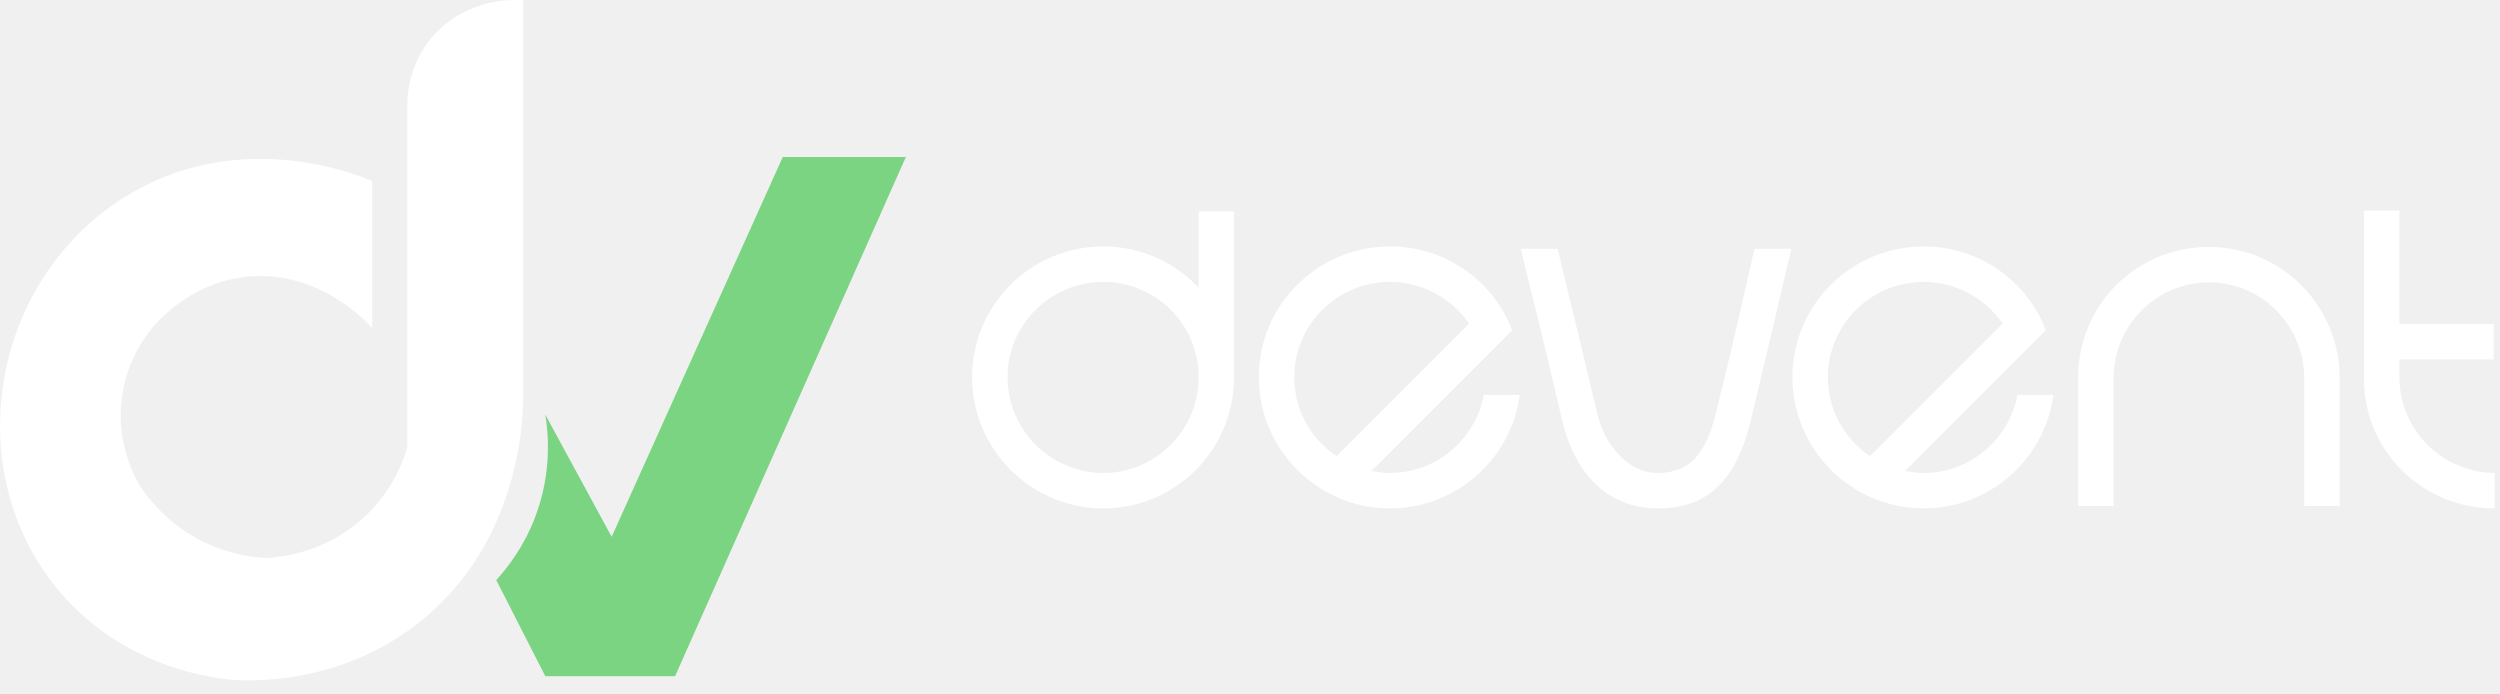
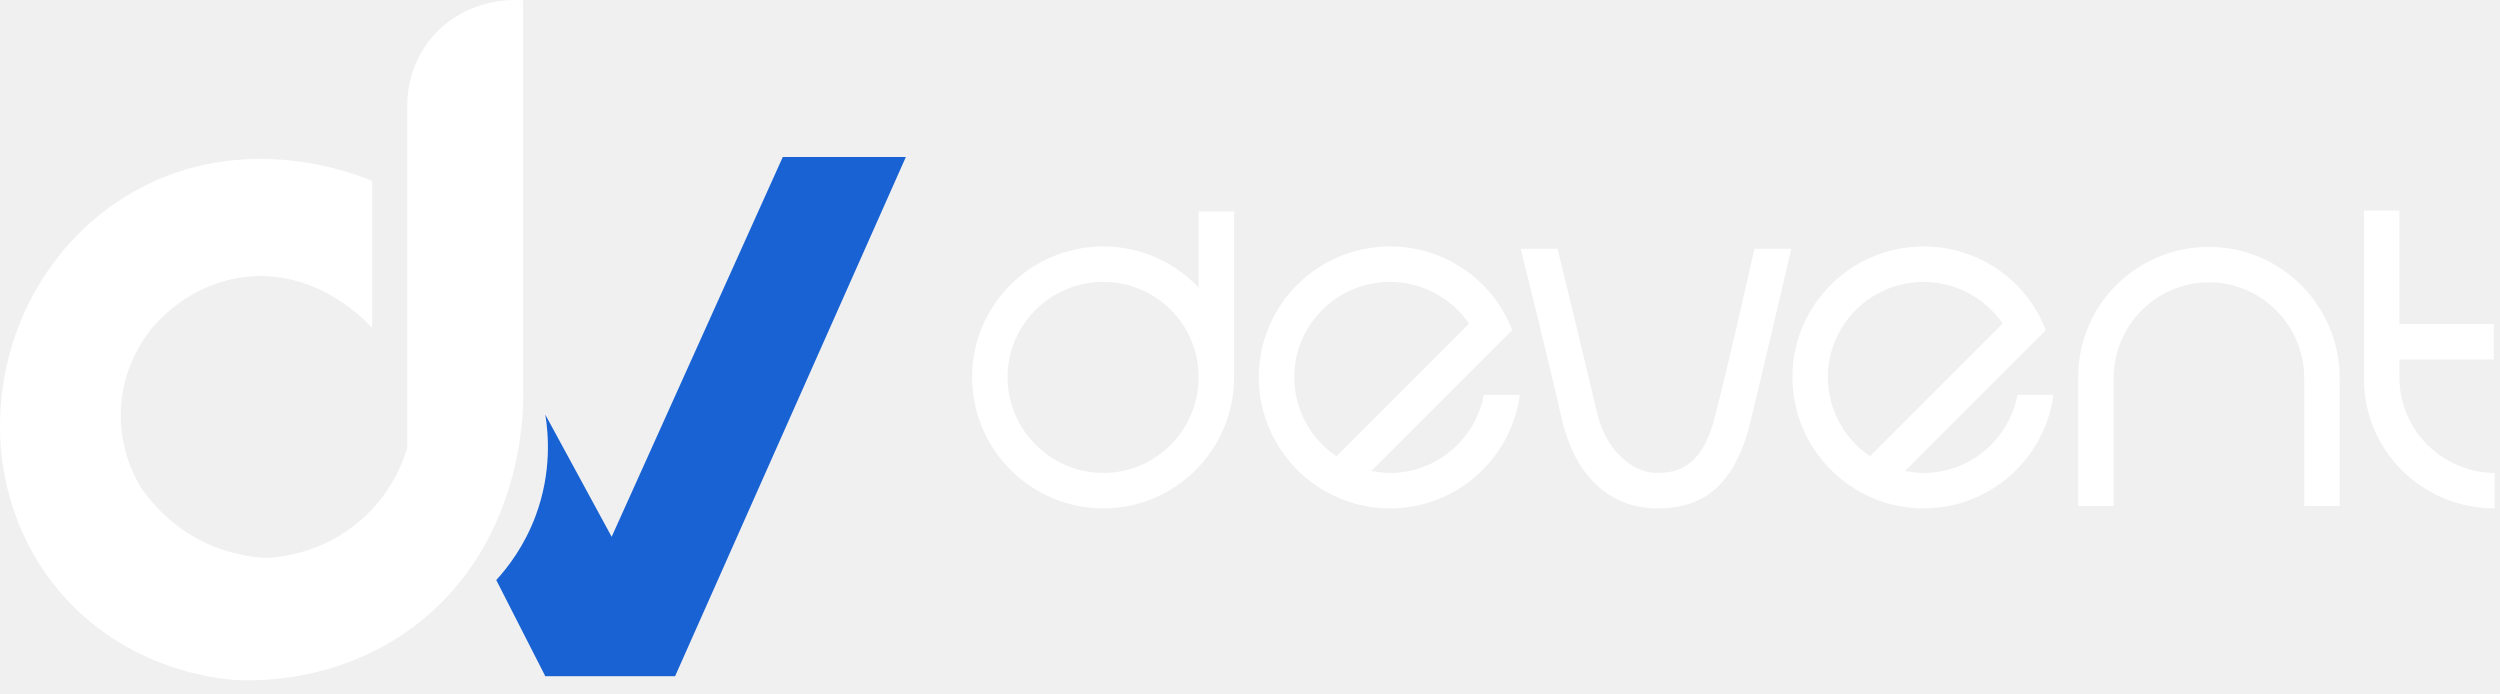
<svg xmlns="http://www.w3.org/2000/svg" width="137" height="38" viewBox="0 0 137 38" fill="none">
  <path d="M65.686 11.589H67.628V20.669C67.628 24.632 64.426 27.86 60.463 27.86C56.5 27.86 53.272 24.632 53.272 20.669C53.272 16.706 56.5 13.505 60.463 13.505C62.51 13.505 64.373 14.371 65.686 15.762V11.589ZM65.686 20.669C65.686 17.782 63.35 15.447 60.463 15.447C57.576 15.447 55.214 17.782 55.214 20.669C55.214 23.556 57.576 25.918 60.463 25.918C63.35 25.918 65.686 23.556 65.686 20.669Z" fill="white" />
  <path d="M82.866 18.097L75.15 25.813C75.491 25.866 75.832 25.918 76.174 25.918C78.719 25.918 80.845 24.081 81.318 21.64H83.286C82.814 25.157 79.795 27.86 76.174 27.86C72.211 27.86 68.983 24.632 68.983 20.669C68.983 16.706 72.211 13.505 76.174 13.505C79.218 13.505 81.842 15.394 82.866 18.097ZM70.925 20.669C70.925 22.48 71.843 24.055 73.234 25L80.504 17.73C79.559 16.365 77.958 15.447 76.174 15.447C73.287 15.447 70.925 17.782 70.925 20.669Z" fill="white" />
  <path d="M90.788 27.86C88.82 27.86 86.511 26.732 85.618 23.084C85.618 23.084 84.778 19.41 83.335 13.636H85.356C87.062 20.643 87.534 22.69 87.534 22.69C88.033 24.711 89.476 25.918 90.788 25.918C92.101 25.918 93.36 25.446 94.016 22.69C94.016 22.69 94.725 19.961 96.142 13.636H98.163C96.93 18.937 95.932 23.084 95.932 23.084C94.935 27.23 92.731 27.86 90.788 27.86Z" fill="white" />
  <path d="M112.109 18.097L104.393 25.813C104.734 25.866 105.075 25.918 105.417 25.918C107.962 25.918 110.088 24.081 110.56 21.64H112.529C112.056 25.157 109.038 27.86 105.417 27.86C101.454 27.86 98.226 24.632 98.226 20.669C98.226 16.706 101.454 13.505 105.417 13.505C108.461 13.505 111.085 15.394 112.109 18.097ZM100.168 20.669C100.168 22.48 101.086 24.055 102.477 25L109.747 17.73C108.802 16.365 107.201 15.447 105.417 15.447C102.53 15.447 100.168 17.782 100.168 20.669Z" fill="white" />
  <path d="M128.214 20.722V27.729H126.272V20.722C126.272 17.835 123.937 15.473 121.05 15.473C118.163 15.473 115.827 17.835 115.827 20.722V27.729H113.885V20.669C113.885 16.706 117.087 13.531 121.05 13.531C125.013 13.531 128.214 16.759 128.214 20.722Z" fill="white" />
  <path d="M129.544 11.536H131.487V17.756H136.657V19.698H131.487V20.669C131.487 23.556 133.822 25.892 136.709 25.918V27.86C132.746 27.86 129.544 24.711 129.544 20.748V11.536Z" fill="white" />
  <path d="M28.669 0.017V21.513C28.689 22.317 28.755 29.699 22.769 34.264C18.717 37.353 14.283 37.328 12.917 37.267C11.955 37.196 6.883 36.727 3.223 32.367C0.33 28.922 0.048 25.105 0.009 23.884C-0.176 18.333 2.645 13.159 7.331 10.502C13.462 7.026 19.692 9.615 20.398 9.922V17.982C20.169 17.719 17.415 14.662 13.337 15.189C10.463 15.562 8.755 17.478 8.331 17.982C7.904 18.503 6.84 19.941 6.646 22.092C6.435 24.407 7.361 26.112 7.699 26.676C8.175 27.381 9.275 28.8 11.228 29.732C12.582 30.378 13.822 30.538 14.599 30.576C15.341 30.538 17.715 30.322 19.814 28.468C21.46 27.015 22.088 25.305 22.317 24.544V5.796C22.317 3.972 23.151 2.225 24.627 1.152C24.69 1.106 24.754 1.062 24.82 1.017C26.478 -0.085 28.155 -0.023 28.669 0.017Z" fill="white" />
-   <path d="M27.195 31.787L29.882 37.055H36.995L49.64 8.605H42.896L33.519 29.416L29.884 22.725C30.05 23.751 30.246 25.86 29.357 28.256C28.739 29.92 27.832 31.09 27.196 31.786L27.195 31.787Z" fill="#7BD481" />
+   <path d="M27.195 31.787L29.882 37.055H36.995L49.64 8.605H42.896L33.519 29.416L29.884 22.725C30.05 23.751 30.246 25.86 29.357 28.256C28.739 29.92 27.832 31.09 27.196 31.786L27.195 31.787Z" fill="#1862D4" />
</svg>
